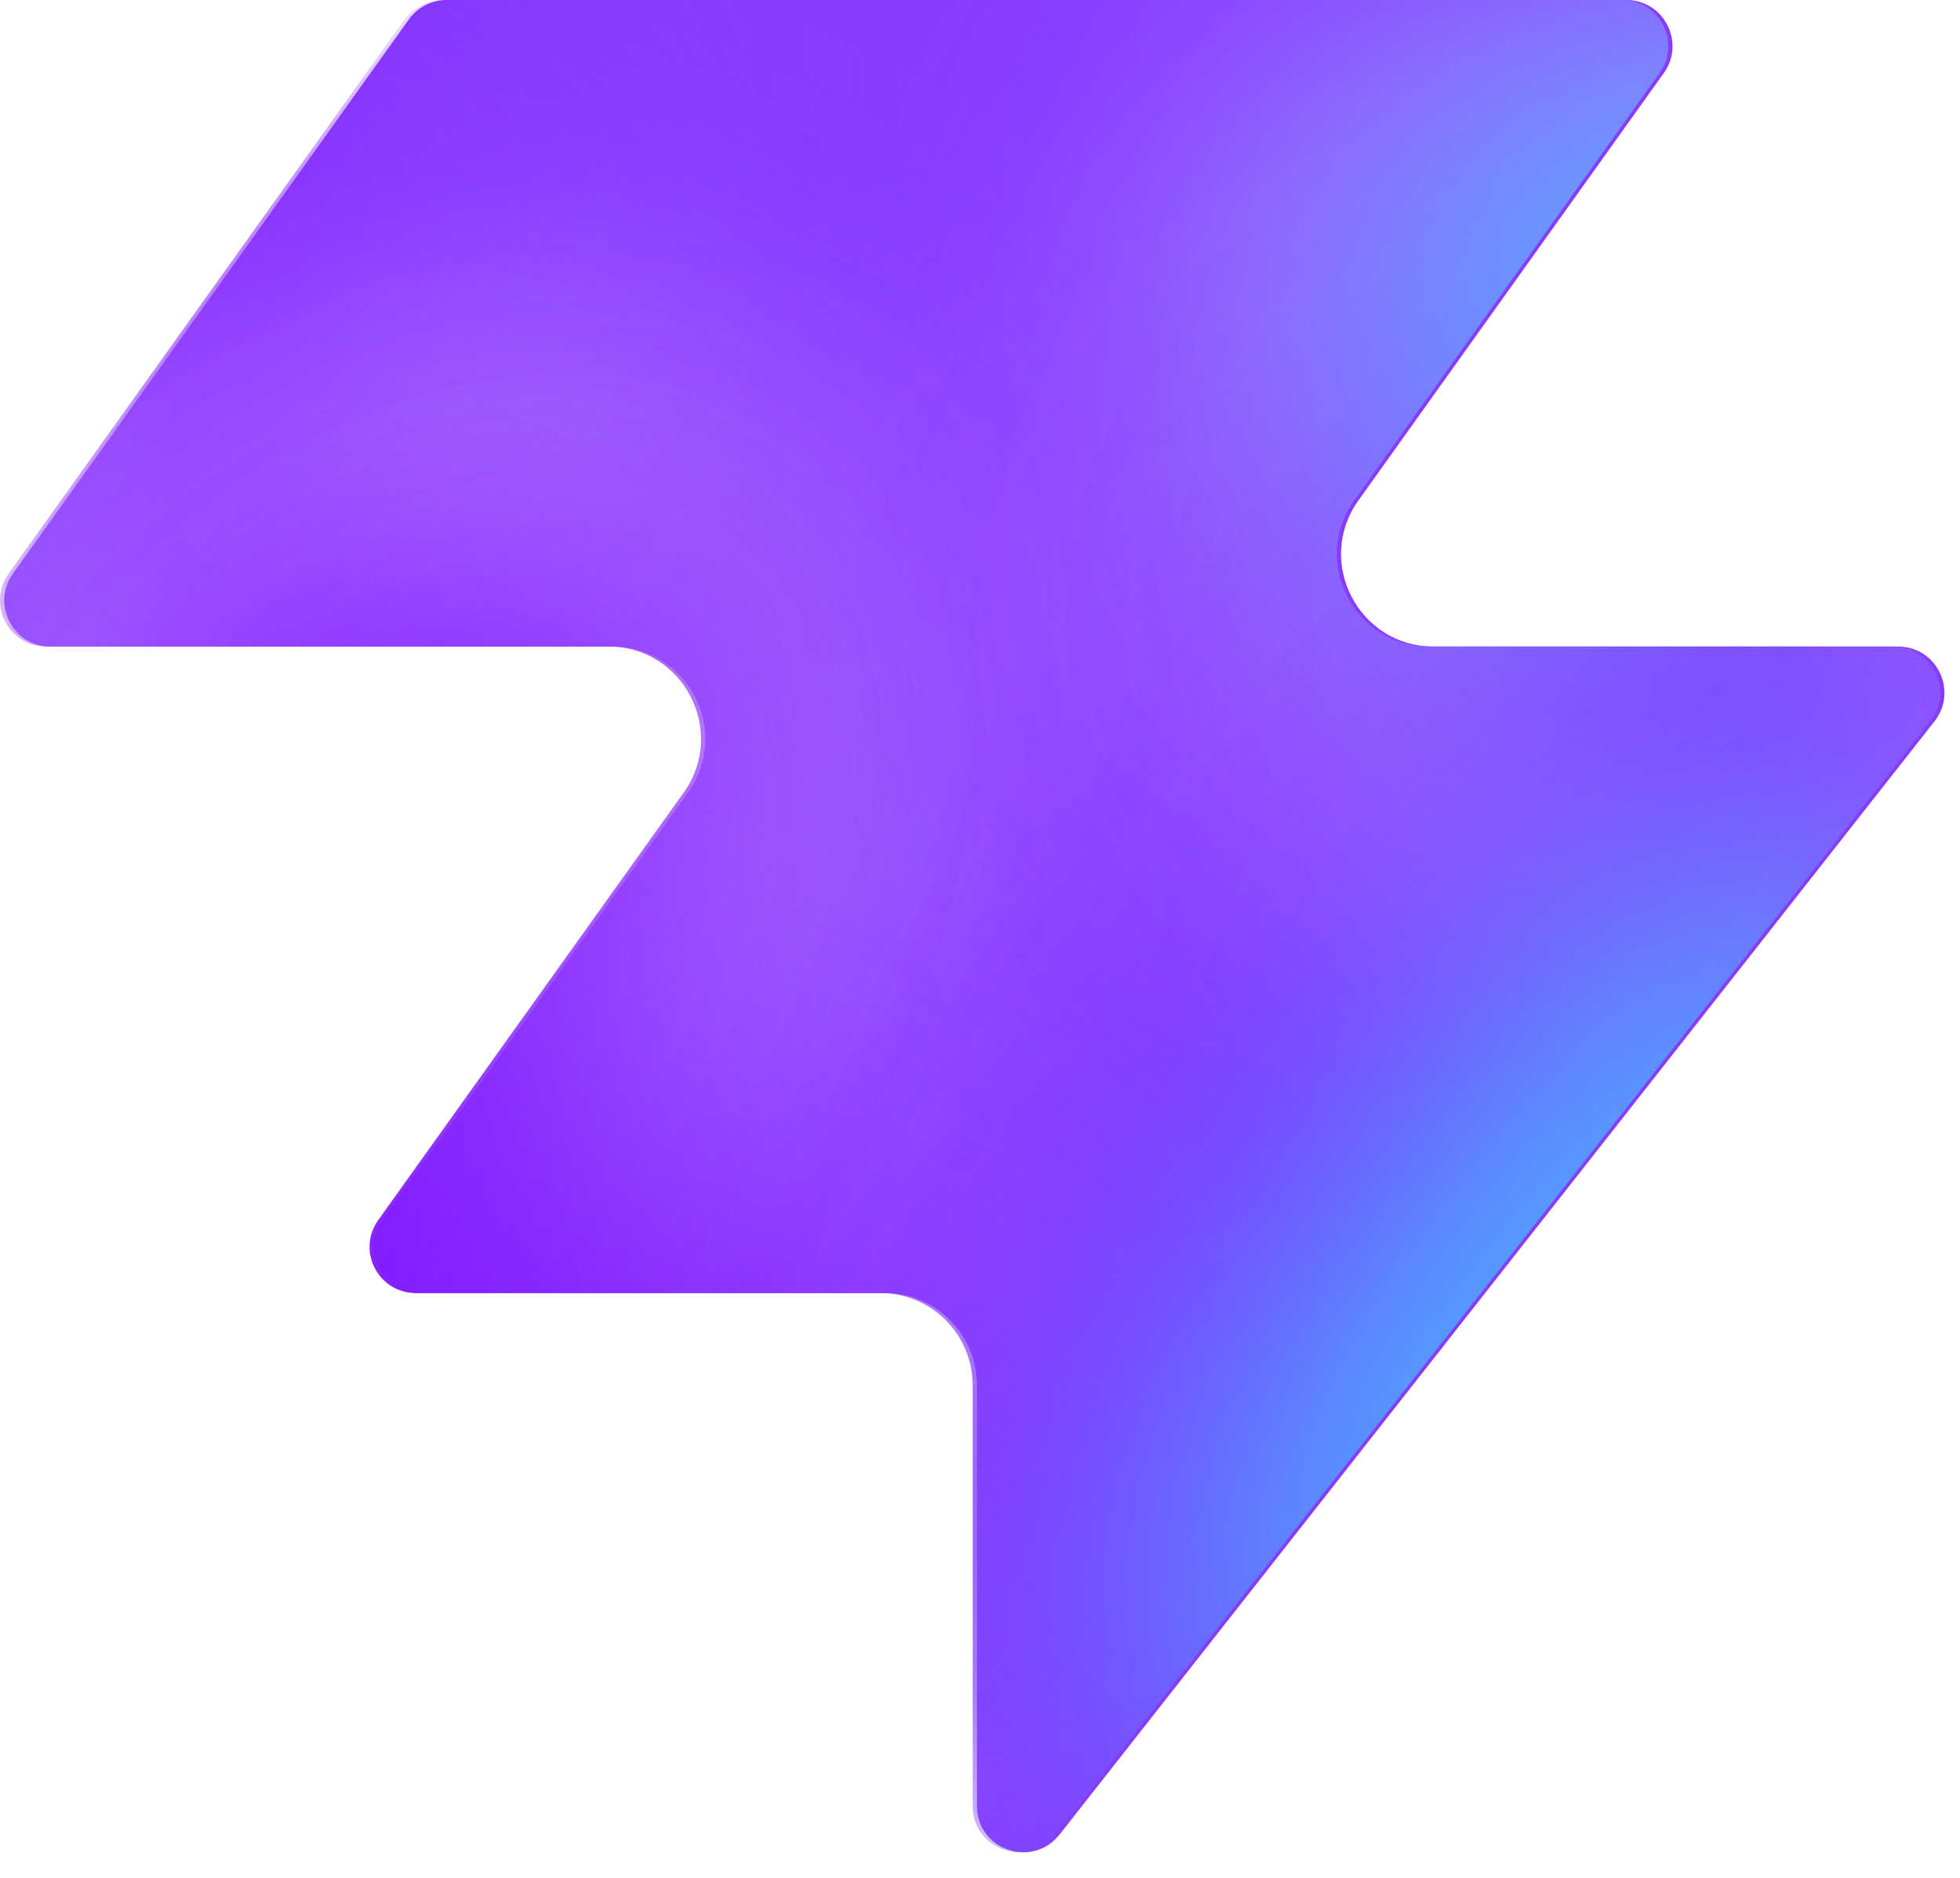
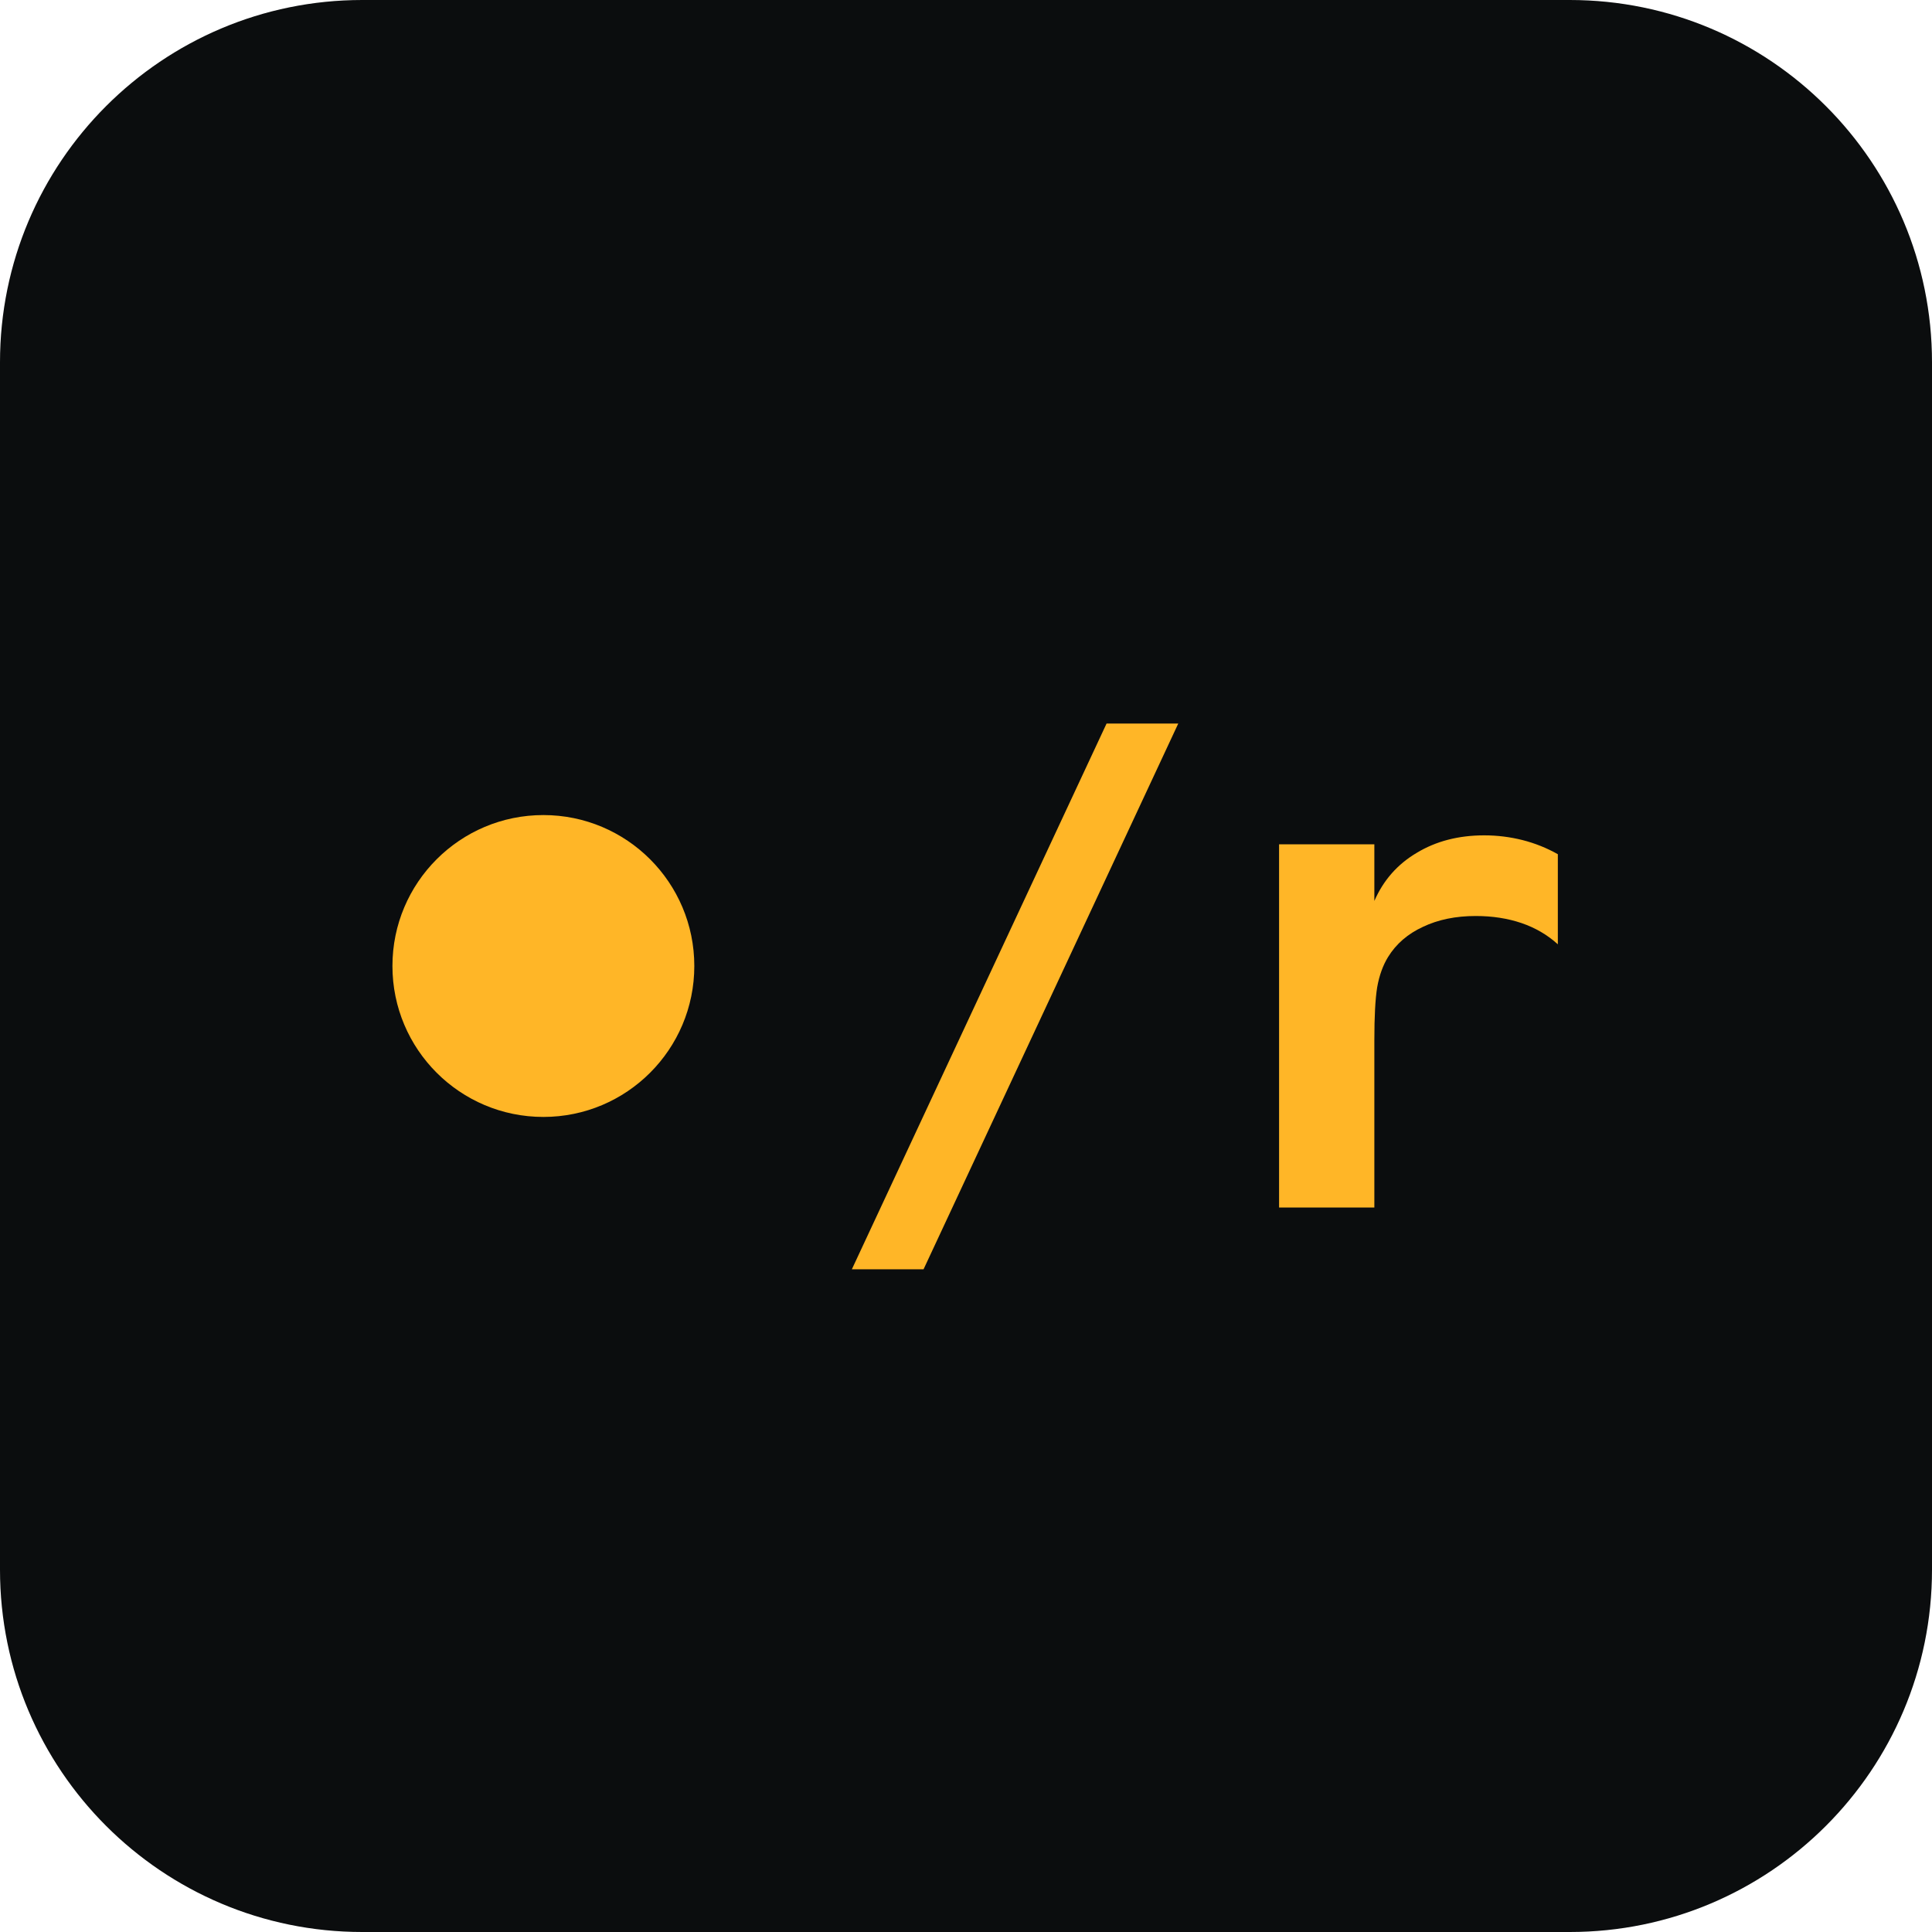
- <svg xmlns="http://www.w3.org/2000/svg" width="48" height="46" fill="none" viewBox="0 0 48 46">
-   <path fill="#863bff" d="M25.946 44.938c-.664.845-2.021.375-2.021-.698V33.937a2.26 2.26 0 0 0-2.262-2.262H10.287c-.92 0-1.456-1.04-.92-1.788l7.48-10.471c1.07-1.497 0-3.578-1.842-3.578H1.237c-.92 0-1.456-1.04-.92-1.788L10.013.474c.214-.297.556-.474.92-.474h28.894c.92 0 1.456 1.04.92 1.788l-7.48 10.471c-1.07 1.498 0 3.579 1.842 3.579h11.377c.943 0 1.473 1.088.89 1.83L25.947 44.94z" style="fill:#863bff;fill:color(display-p3 .525 .23 1);fill-opacity:1" />
-   <mask id="a" width="48" height="46" x="0" y="0" maskUnits="userSpaceOnUse" style="mask-type:alpha">
-     <path fill="#000" d="M25.842 44.938c-.664.844-2.021.375-2.021-.698V33.937a2.26 2.26 0 0 0-2.262-2.262H10.183c-.92 0-1.456-1.04-.92-1.788l7.48-10.471c1.07-1.498 0-3.579-1.842-3.579H1.133c-.92 0-1.456-1.04-.92-1.787L9.91.473c.214-.297.556-.474.92-.474h28.894c.92 0 1.456 1.04.92 1.788l-7.48 10.471c-1.07 1.498 0 3.578 1.842 3.578h11.377c.943 0 1.473 1.088.89 1.832L25.843 44.94z" style="fill:#000;fill-opacity:1" />
-   </mask>
-   <g mask="url(#a)">
-     <g filter="url(#b)">
-       <ellipse cx="5.508" cy="14.704" fill="#ede6ff" rx="5.508" ry="14.704" style="fill:#ede6ff;fill:color(display-p3 .927 .903 1);fill-opacity:1" transform="matrix(.00324 1 1 -.00324 -4.47 31.516)" />
-     </g>
-     <g filter="url(#c)">
-       <ellipse cx="10.399" cy="29.851" fill="#ede6ff" rx="10.399" ry="29.851" style="fill:#ede6ff;fill:color(display-p3 .927 .903 1);fill-opacity:1" transform="matrix(.00324 1 1 -.00324 -39.328 7.883)" />
-     </g>
-     <g filter="url(#d)">
-       <ellipse cx="5.508" cy="30.487" fill="#7e14ff" rx="5.508" ry="30.487" style="fill:#7e14ff;fill:color(display-p3 .492 .077 1);fill-opacity:1" transform="rotate(89.814 -25.913 -14.639)scale(1 -1)" />
-     </g>
-     <g filter="url(#e)">
-       <ellipse cx="5.508" cy="30.599" fill="#7e14ff" rx="5.508" ry="30.599" style="fill:#7e14ff;fill:color(display-p3 .492 .077 1);fill-opacity:1" transform="rotate(89.814 -32.644 -3.334)scale(1 -1)" />
-     </g>
-     <g filter="url(#f)">
-       <ellipse cx="5.508" cy="30.599" fill="#7e14ff" rx="5.508" ry="30.599" style="fill:#7e14ff;fill:color(display-p3 .492 .077 1);fill-opacity:1" transform="matrix(.00324 1 1 -.00324 -34.34 30.47)" />
-     </g>
-     <g filter="url(#g)">
-       <ellipse cx="14.072" cy="22.078" fill="#ede6ff" rx="14.072" ry="22.078" style="fill:#ede6ff;fill:color(display-p3 .927 .903 1);fill-opacity:1" transform="rotate(93.35 24.506 48.493)scale(-1 1)" />
-     </g>
-     <g filter="url(#h)">
-       <ellipse cx="3.47" cy="21.501" fill="#7e14ff" rx="3.47" ry="21.501" style="fill:#7e14ff;fill:color(display-p3 .492 .077 1);fill-opacity:1" transform="rotate(89.009 28.708 47.59)scale(-1 1)" />
-     </g>
-     <g filter="url(#i)">
-       <ellipse cx="3.47" cy="21.501" fill="#7e14ff" rx="3.47" ry="21.501" style="fill:#7e14ff;fill:color(display-p3 .492 .077 1);fill-opacity:1" transform="rotate(89.009 28.708 47.59)scale(-1 1)" />
-     </g>
-     <g filter="url(#j)">
-       <ellipse cx=".387" cy="8.972" fill="#7e14ff" rx="4.407" ry="29.108" style="fill:#7e14ff;fill:color(display-p3 .492 .077 1);fill-opacity:1" transform="rotate(39.51 .387 8.972)" />
-     </g>
-     <g filter="url(#k)">
-       <ellipse cx="47.523" cy="-6.092" fill="#7e14ff" rx="4.407" ry="29.108" style="fill:#7e14ff;fill:color(display-p3 .492 .077 1);fill-opacity:1" transform="rotate(37.892 47.523 -6.092)" />
-     </g>
-     <g filter="url(#l)">
-       <ellipse cx="41.412" cy="6.333" fill="#47bfff" rx="5.971" ry="9.665" style="fill:#47bfff;fill:color(display-p3 .28 .748 1);fill-opacity:1" transform="rotate(37.892 41.412 6.333)" />
-     </g>
-     <g filter="url(#m)">
-       <ellipse cx="-1.879" cy="38.332" fill="#7e14ff" rx="4.407" ry="29.108" style="fill:#7e14ff;fill:color(display-p3 .492 .077 1);fill-opacity:1" transform="rotate(37.892 -1.88 38.332)" />
-     </g>
-     <g filter="url(#n)">
-       <ellipse cx="-1.879" cy="38.332" fill="#7e14ff" rx="4.407" ry="29.108" style="fill:#7e14ff;fill:color(display-p3 .492 .077 1);fill-opacity:1" transform="rotate(37.892 -1.88 38.332)" />
-     </g>
-     <g filter="url(#o)">
-       <ellipse cx="35.651" cy="29.907" fill="#7e14ff" rx="4.407" ry="29.108" style="fill:#7e14ff;fill:color(display-p3 .492 .077 1);fill-opacity:1" transform="rotate(37.892 35.651 29.907)" />
-     </g>
-     <g filter="url(#p)">
-       <ellipse cx="38.418" cy="32.4" fill="#47bfff" rx="5.971" ry="15.297" style="fill:#47bfff;fill:color(display-p3 .28 .748 1);fill-opacity:1" transform="rotate(37.892 38.418 32.4)" />
-     </g>
-   </g>
-   <defs>
-     <filter id="b" width="60.045" height="41.654" x="-19.77" y="16.149" color-interpolation-filters="sRGB" filterUnits="userSpaceOnUse">
-       <feFlood flood-opacity="0" result="BackgroundImageFix" />
-       <feBlend in="SourceGraphic" in2="BackgroundImageFix" result="shape" />
-       <feGaussianBlur result="effect1_foregroundBlur_2002_17158" stdDeviation="7.659" />
-     </filter>
-     <filter id="c" width="90.34" height="51.437" x="-54.613" y="-7.533" color-interpolation-filters="sRGB" filterUnits="userSpaceOnUse">
-       <feFlood flood-opacity="0" result="BackgroundImageFix" />
-       <feBlend in="SourceGraphic" in2="BackgroundImageFix" result="shape" />
-       <feGaussianBlur result="effect1_foregroundBlur_2002_17158" stdDeviation="7.659" />
-     </filter>
-     <filter id="d" width="79.355" height="29.4" x="-49.64" y="2.03" color-interpolation-filters="sRGB" filterUnits="userSpaceOnUse">
-       <feFlood flood-opacity="0" result="BackgroundImageFix" />
-       <feBlend in="SourceGraphic" in2="BackgroundImageFix" result="shape" />
-       <feGaussianBlur result="effect1_foregroundBlur_2002_17158" stdDeviation="4.596" />
-     </filter>
-     <filter id="e" width="79.579" height="29.4" x="-45.045" y="20.029" color-interpolation-filters="sRGB" filterUnits="userSpaceOnUse">
-       <feFlood flood-opacity="0" result="BackgroundImageFix" />
-       <feBlend in="SourceGraphic" in2="BackgroundImageFix" result="shape" />
-       <feGaussianBlur result="effect1_foregroundBlur_2002_17158" stdDeviation="4.596" />
-     </filter>
-     <filter id="f" width="79.579" height="29.4" x="-43.513" y="21.178" color-interpolation-filters="sRGB" filterUnits="userSpaceOnUse">
-       <feFlood flood-opacity="0" result="BackgroundImageFix" />
-       <feBlend in="SourceGraphic" in2="BackgroundImageFix" result="shape" />
-       <feGaussianBlur result="effect1_foregroundBlur_2002_17158" stdDeviation="4.596" />
-     </filter>
-     <filter id="g" width="74.749" height="58.852" x="15.756" y="-17.901" color-interpolation-filters="sRGB" filterUnits="userSpaceOnUse">
-       <feFlood flood-opacity="0" result="BackgroundImageFix" />
-       <feBlend in="SourceGraphic" in2="BackgroundImageFix" result="shape" />
-       <feGaussianBlur result="effect1_foregroundBlur_2002_17158" stdDeviation="7.659" />
-     </filter>
-     <filter id="h" width="61.377" height="25.362" x="23.548" y="2.284" color-interpolation-filters="sRGB" filterUnits="userSpaceOnUse">
-       <feFlood flood-opacity="0" result="BackgroundImageFix" />
-       <feBlend in="SourceGraphic" in2="BackgroundImageFix" result="shape" />
-       <feGaussianBlur result="effect1_foregroundBlur_2002_17158" stdDeviation="4.596" />
-     </filter>
-     <filter id="i" width="61.377" height="25.362" x="23.548" y="2.284" color-interpolation-filters="sRGB" filterUnits="userSpaceOnUse">
-       <feFlood flood-opacity="0" result="BackgroundImageFix" />
-       <feBlend in="SourceGraphic" in2="BackgroundImageFix" result="shape" />
-       <feGaussianBlur result="effect1_foregroundBlur_2002_17158" stdDeviation="4.596" />
-     </filter>
-     <filter id="j" width="56.045" height="63.649" x="-27.636" y="-22.853" color-interpolation-filters="sRGB" filterUnits="userSpaceOnUse">
-       <feFlood flood-opacity="0" result="BackgroundImageFix" />
-       <feBlend in="SourceGraphic" in2="BackgroundImageFix" result="shape" />
-       <feGaussianBlur result="effect1_foregroundBlur_2002_17158" stdDeviation="4.596" />
-     </filter>
-     <filter id="k" width="54.814" height="64.646" x="20.116" y="-38.415" color-interpolation-filters="sRGB" filterUnits="userSpaceOnUse">
-       <feFlood flood-opacity="0" result="BackgroundImageFix" />
-       <feBlend in="SourceGraphic" in2="BackgroundImageFix" result="shape" />
-       <feGaussianBlur result="effect1_foregroundBlur_2002_17158" stdDeviation="4.596" />
-     </filter>
-     <filter id="l" width="33.541" height="35.313" x="24.641" y="-11.323" color-interpolation-filters="sRGB" filterUnits="userSpaceOnUse">
-       <feFlood flood-opacity="0" result="BackgroundImageFix" />
-       <feBlend in="SourceGraphic" in2="BackgroundImageFix" result="shape" />
-       <feGaussianBlur result="effect1_foregroundBlur_2002_17158" stdDeviation="4.596" />
-     </filter>
-     <filter id="m" width="54.814" height="64.646" x="-29.286" y="6.009" color-interpolation-filters="sRGB" filterUnits="userSpaceOnUse">
-       <feFlood flood-opacity="0" result="BackgroundImageFix" />
-       <feBlend in="SourceGraphic" in2="BackgroundImageFix" result="shape" />
-       <feGaussianBlur result="effect1_foregroundBlur_2002_17158" stdDeviation="4.596" />
-     </filter>
-     <filter id="n" width="54.814" height="64.646" x="-29.286" y="6.009" color-interpolation-filters="sRGB" filterUnits="userSpaceOnUse">
-       <feFlood flood-opacity="0" result="BackgroundImageFix" />
-       <feBlend in="SourceGraphic" in2="BackgroundImageFix" result="shape" />
-       <feGaussianBlur result="effect1_foregroundBlur_2002_17158" stdDeviation="4.596" />
-     </filter>
-     <filter id="o" width="54.814" height="64.646" x="8.244" y="-2.416" color-interpolation-filters="sRGB" filterUnits="userSpaceOnUse">
-       <feFlood flood-opacity="0" result="BackgroundImageFix" />
-       <feBlend in="SourceGraphic" in2="BackgroundImageFix" result="shape" />
-       <feGaussianBlur result="effect1_foregroundBlur_2002_17158" stdDeviation="4.596" />
-     </filter>
-     <filter id="p" width="39.409" height="43.623" x="18.713" y="10.588" color-interpolation-filters="sRGB" filterUnits="userSpaceOnUse">
-       <feFlood flood-opacity="0" result="BackgroundImageFix" />
-       <feBlend in="SourceGraphic" in2="BackgroundImageFix" result="shape" />
-       <feGaussianBlur result="effect1_foregroundBlur_2002_17158" stdDeviation="4.596" />
-     </filter>
-   </defs>
+ <svg xmlns="http://www.w3.org/2000/svg" viewBox="0 0 64 64">
+   <rect width="64" height="64" rx="12" fill="#0b0d0e" />
+   <circle cx="18" cy="32" r="5" fill="#ffb627" />
+   <text x="27" y="40" font-family="ui-monospace, 'SF Mono', Menlo, Consolas, monospace" font-size="22" font-weight="700" fill="#ffb627" letter-spacing="-1">/r</text>
</svg>
